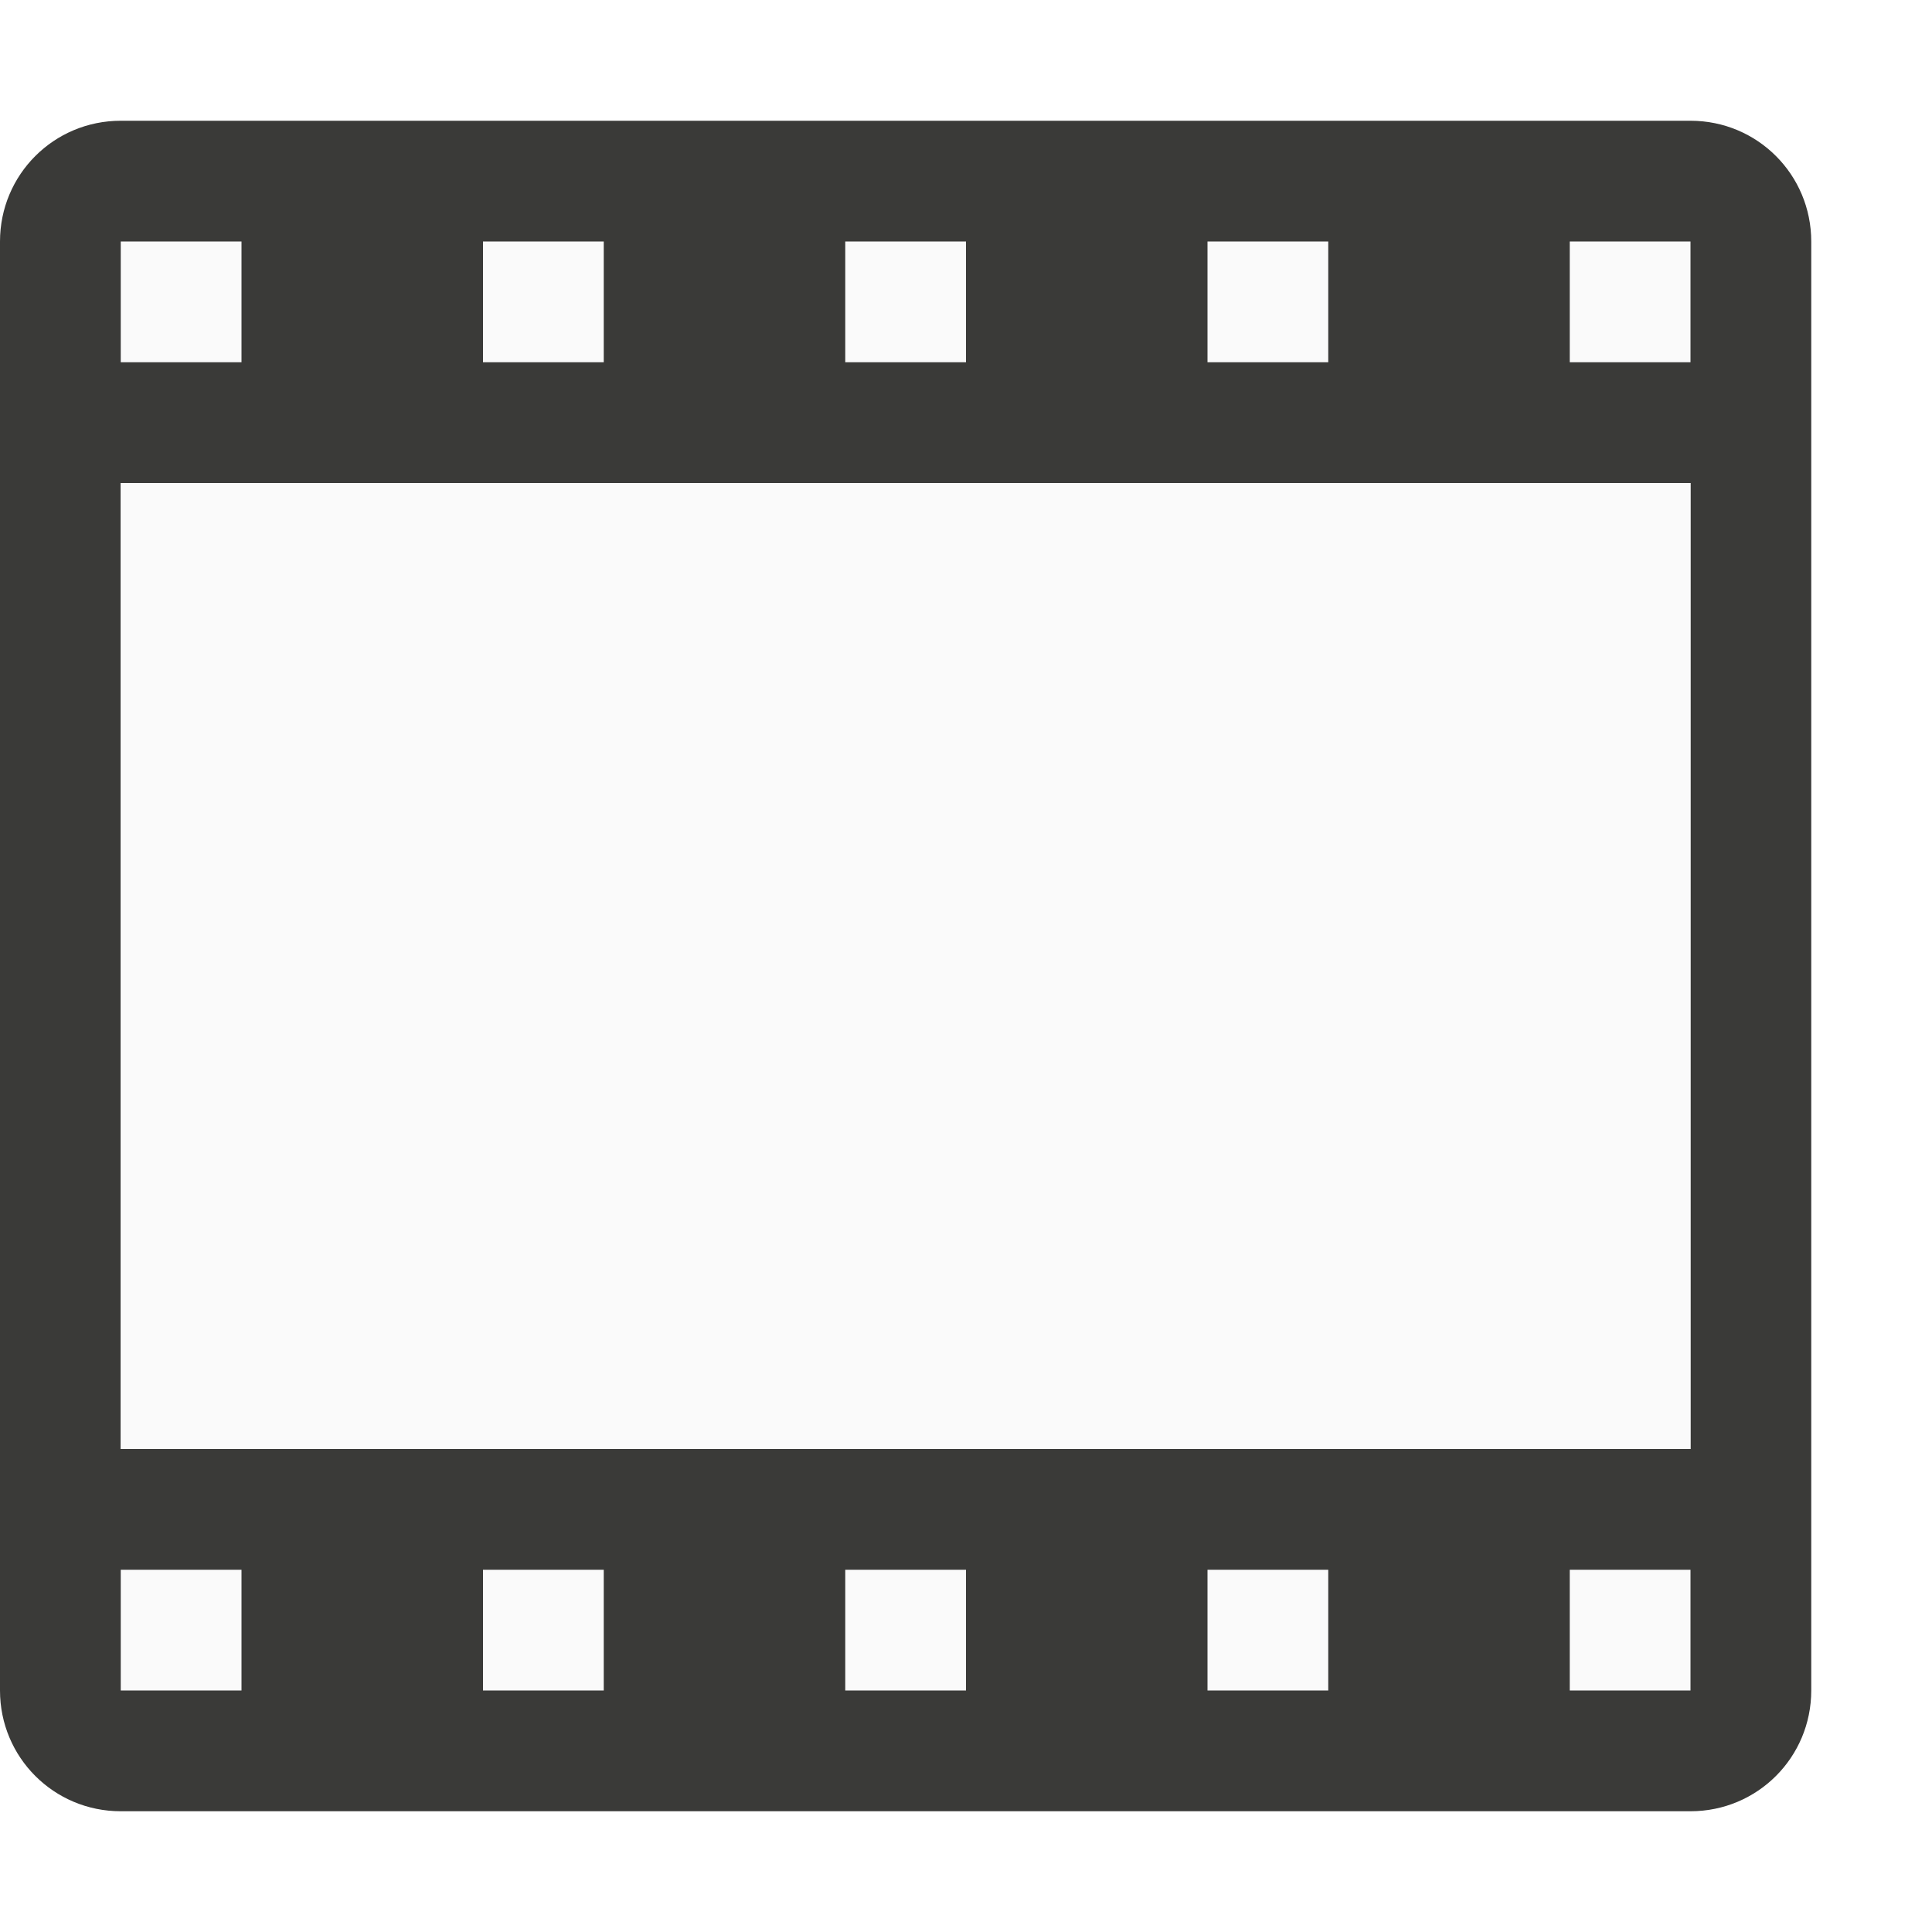
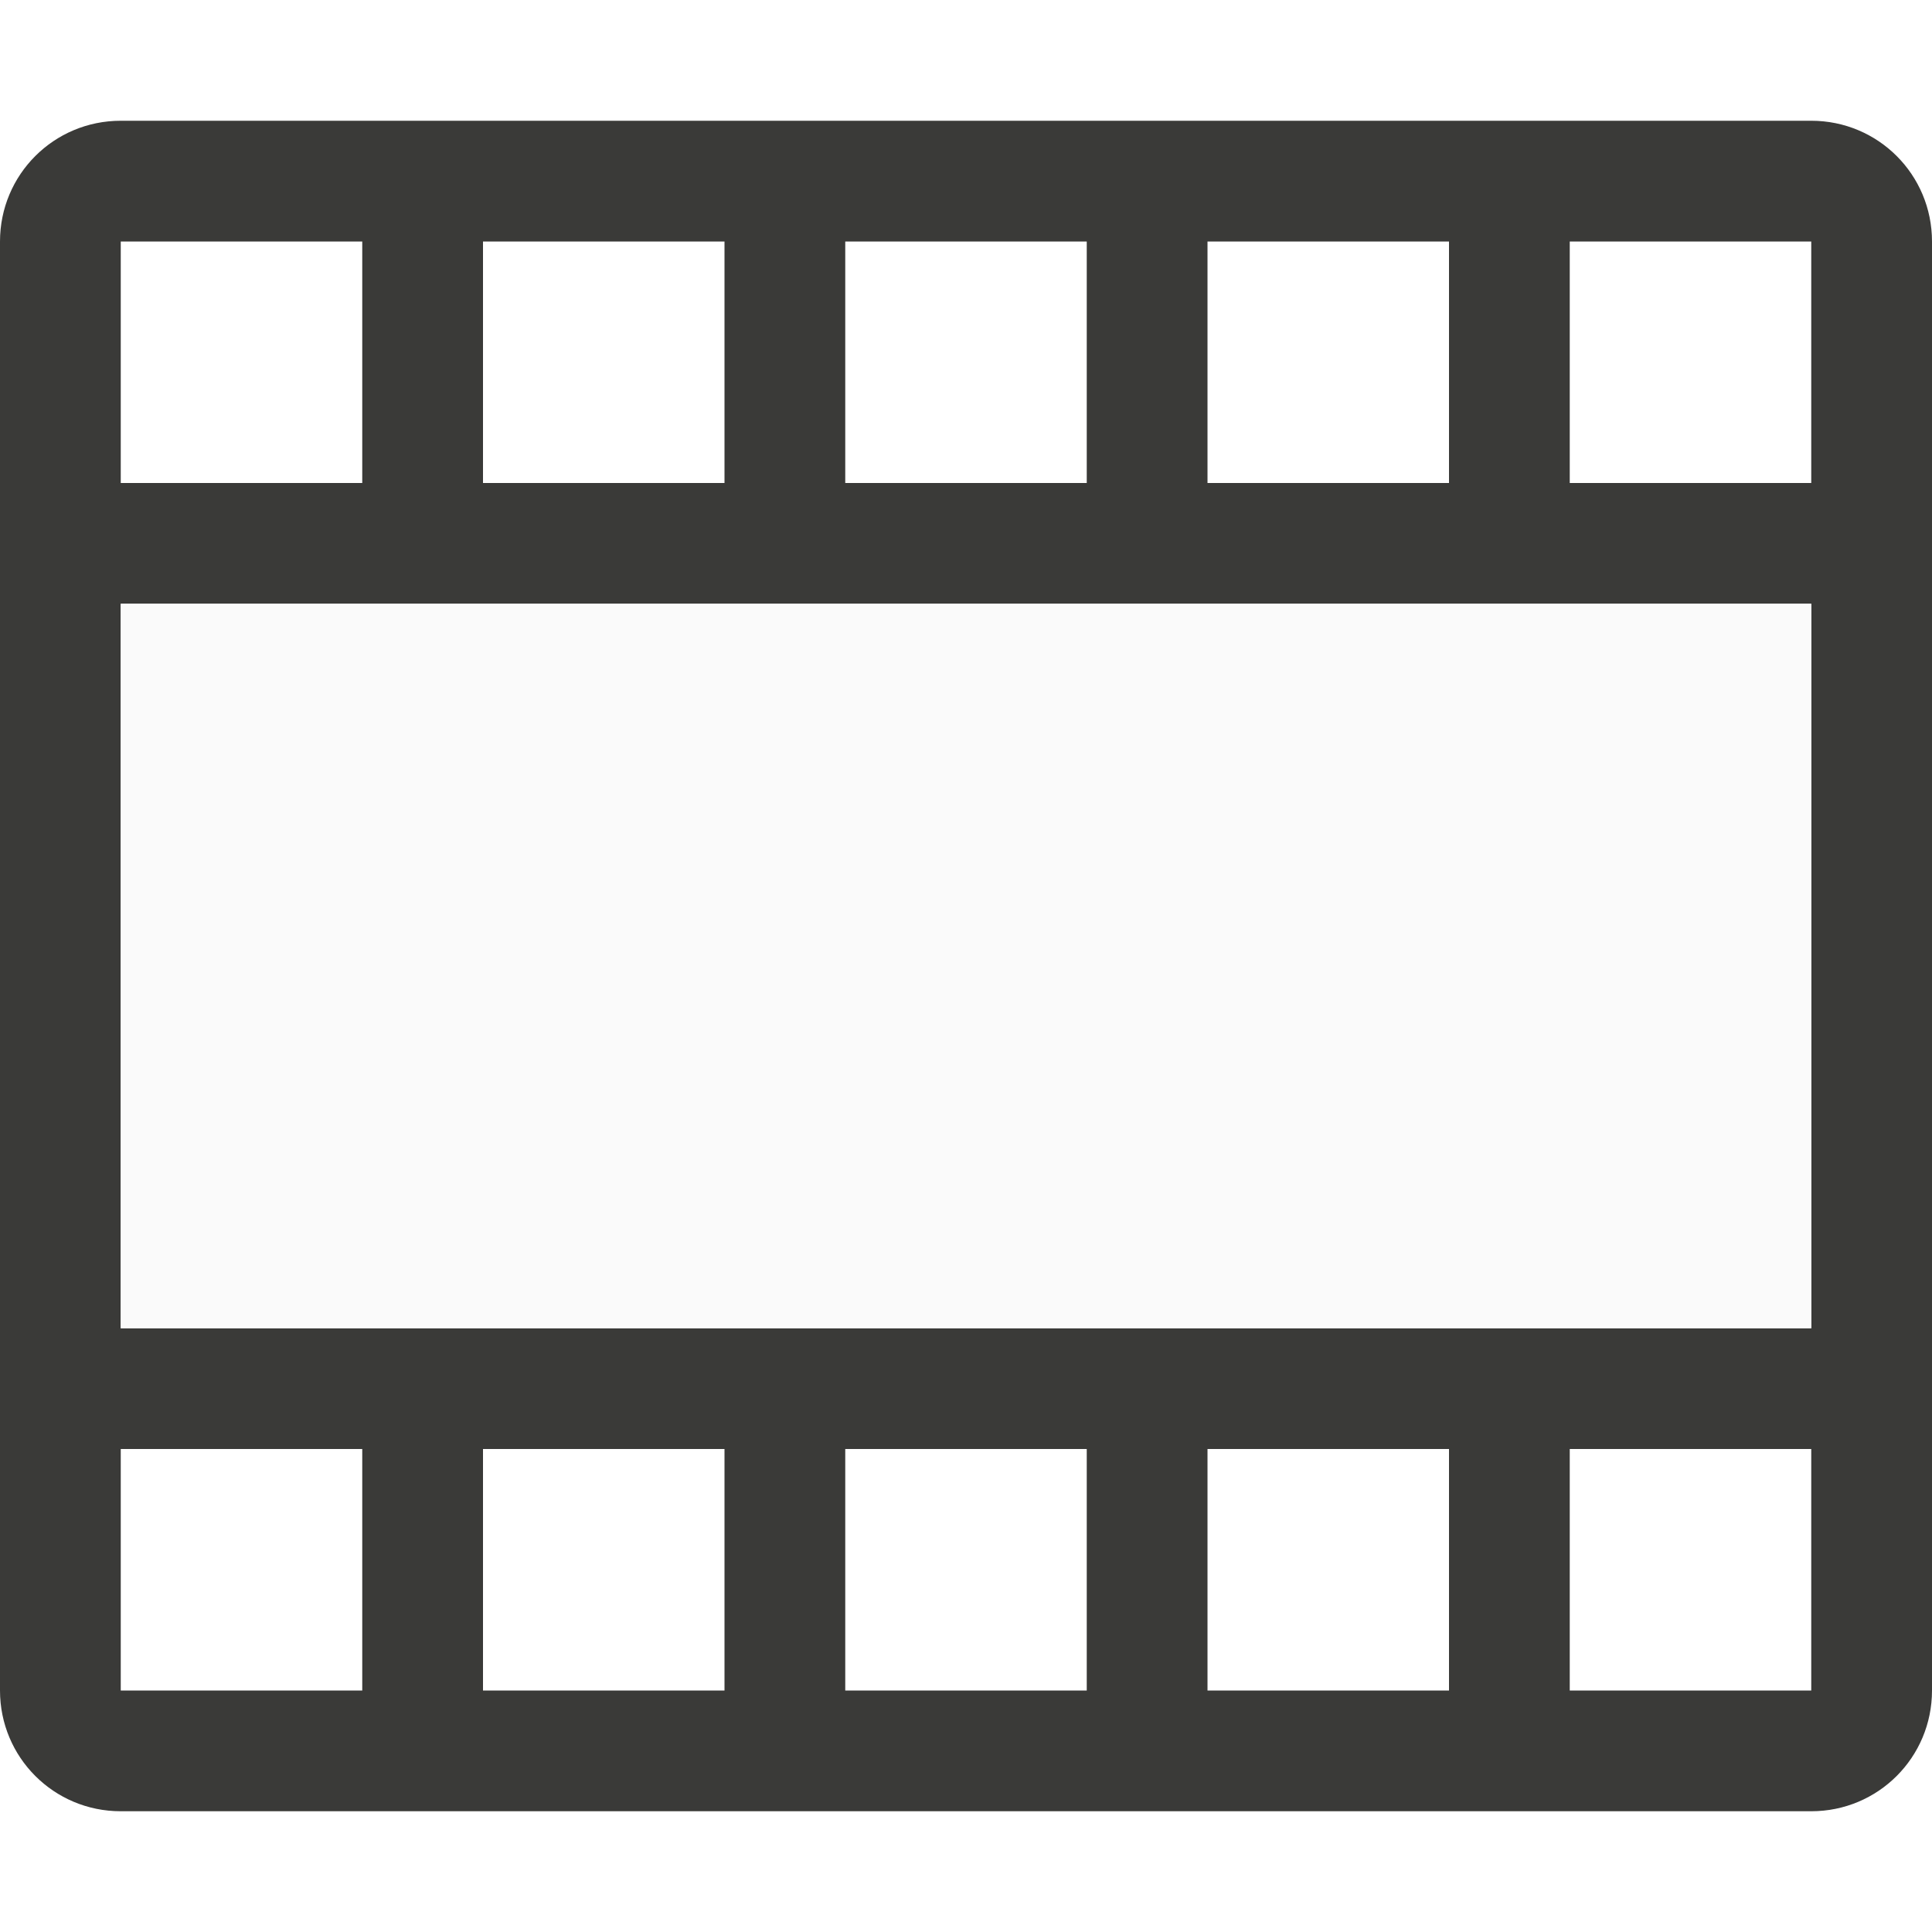
- <svg xmlns="http://www.w3.org/2000/svg" viewBox="0 0 16 16">/&amp;gt;<path d="m1 1c-.554 0-1 .446-1 1v12c0 .554.446 1 1 1h13c.554 0 1-.446 1-1v-12c0-.554-.446-1-1-1zm0 3h13v8h-13z" fill="#3a3a38" />
-   <g fill="#fafafa">
-     <path d="m1 2v1h1v-1zm3 0v1h1v-1zm3 0v1h1v-1zm3 0v1h1v-1zm3 0v1h1v-1z" />
-     <path d="m1 4h13v8h-13z" />
-     <path d="m1 13v1h1v-1zm3 0v1h1v-1zm3 0v1h1v-1zm3 0v1h1v-1zm3 0v1h1v-1z" />
-   </g>
+ <svg xmlns="http://www.w3.org/2000/svg" viewBox="0 0 16 16">
+ /&amp;amp;gt;<path d="m1 1c-.554 0-1 .446-1 1v12c0 .554.446 1 1 1h14c.554 0 1-.446 1-1v-12c0-.554-.446-1-1-1zm0 1h2v2h-2zm3 0h2v2h-2zm3 0h2v2h-2zm3 0h2v2h-2zm3 0h2v2h-2zm-12 3h14v6h-14zm0 7h2v2h-2zm3 0h2v2h-2zm3 0h2v2h-2zm3 0h2v2h-2zm3 0h2v2h-2z" fill="#3a3a38" />
+   <path d="m1 5h14v6h-14z" fill="#fafafa" stroke-width=".899" />
</svg>
